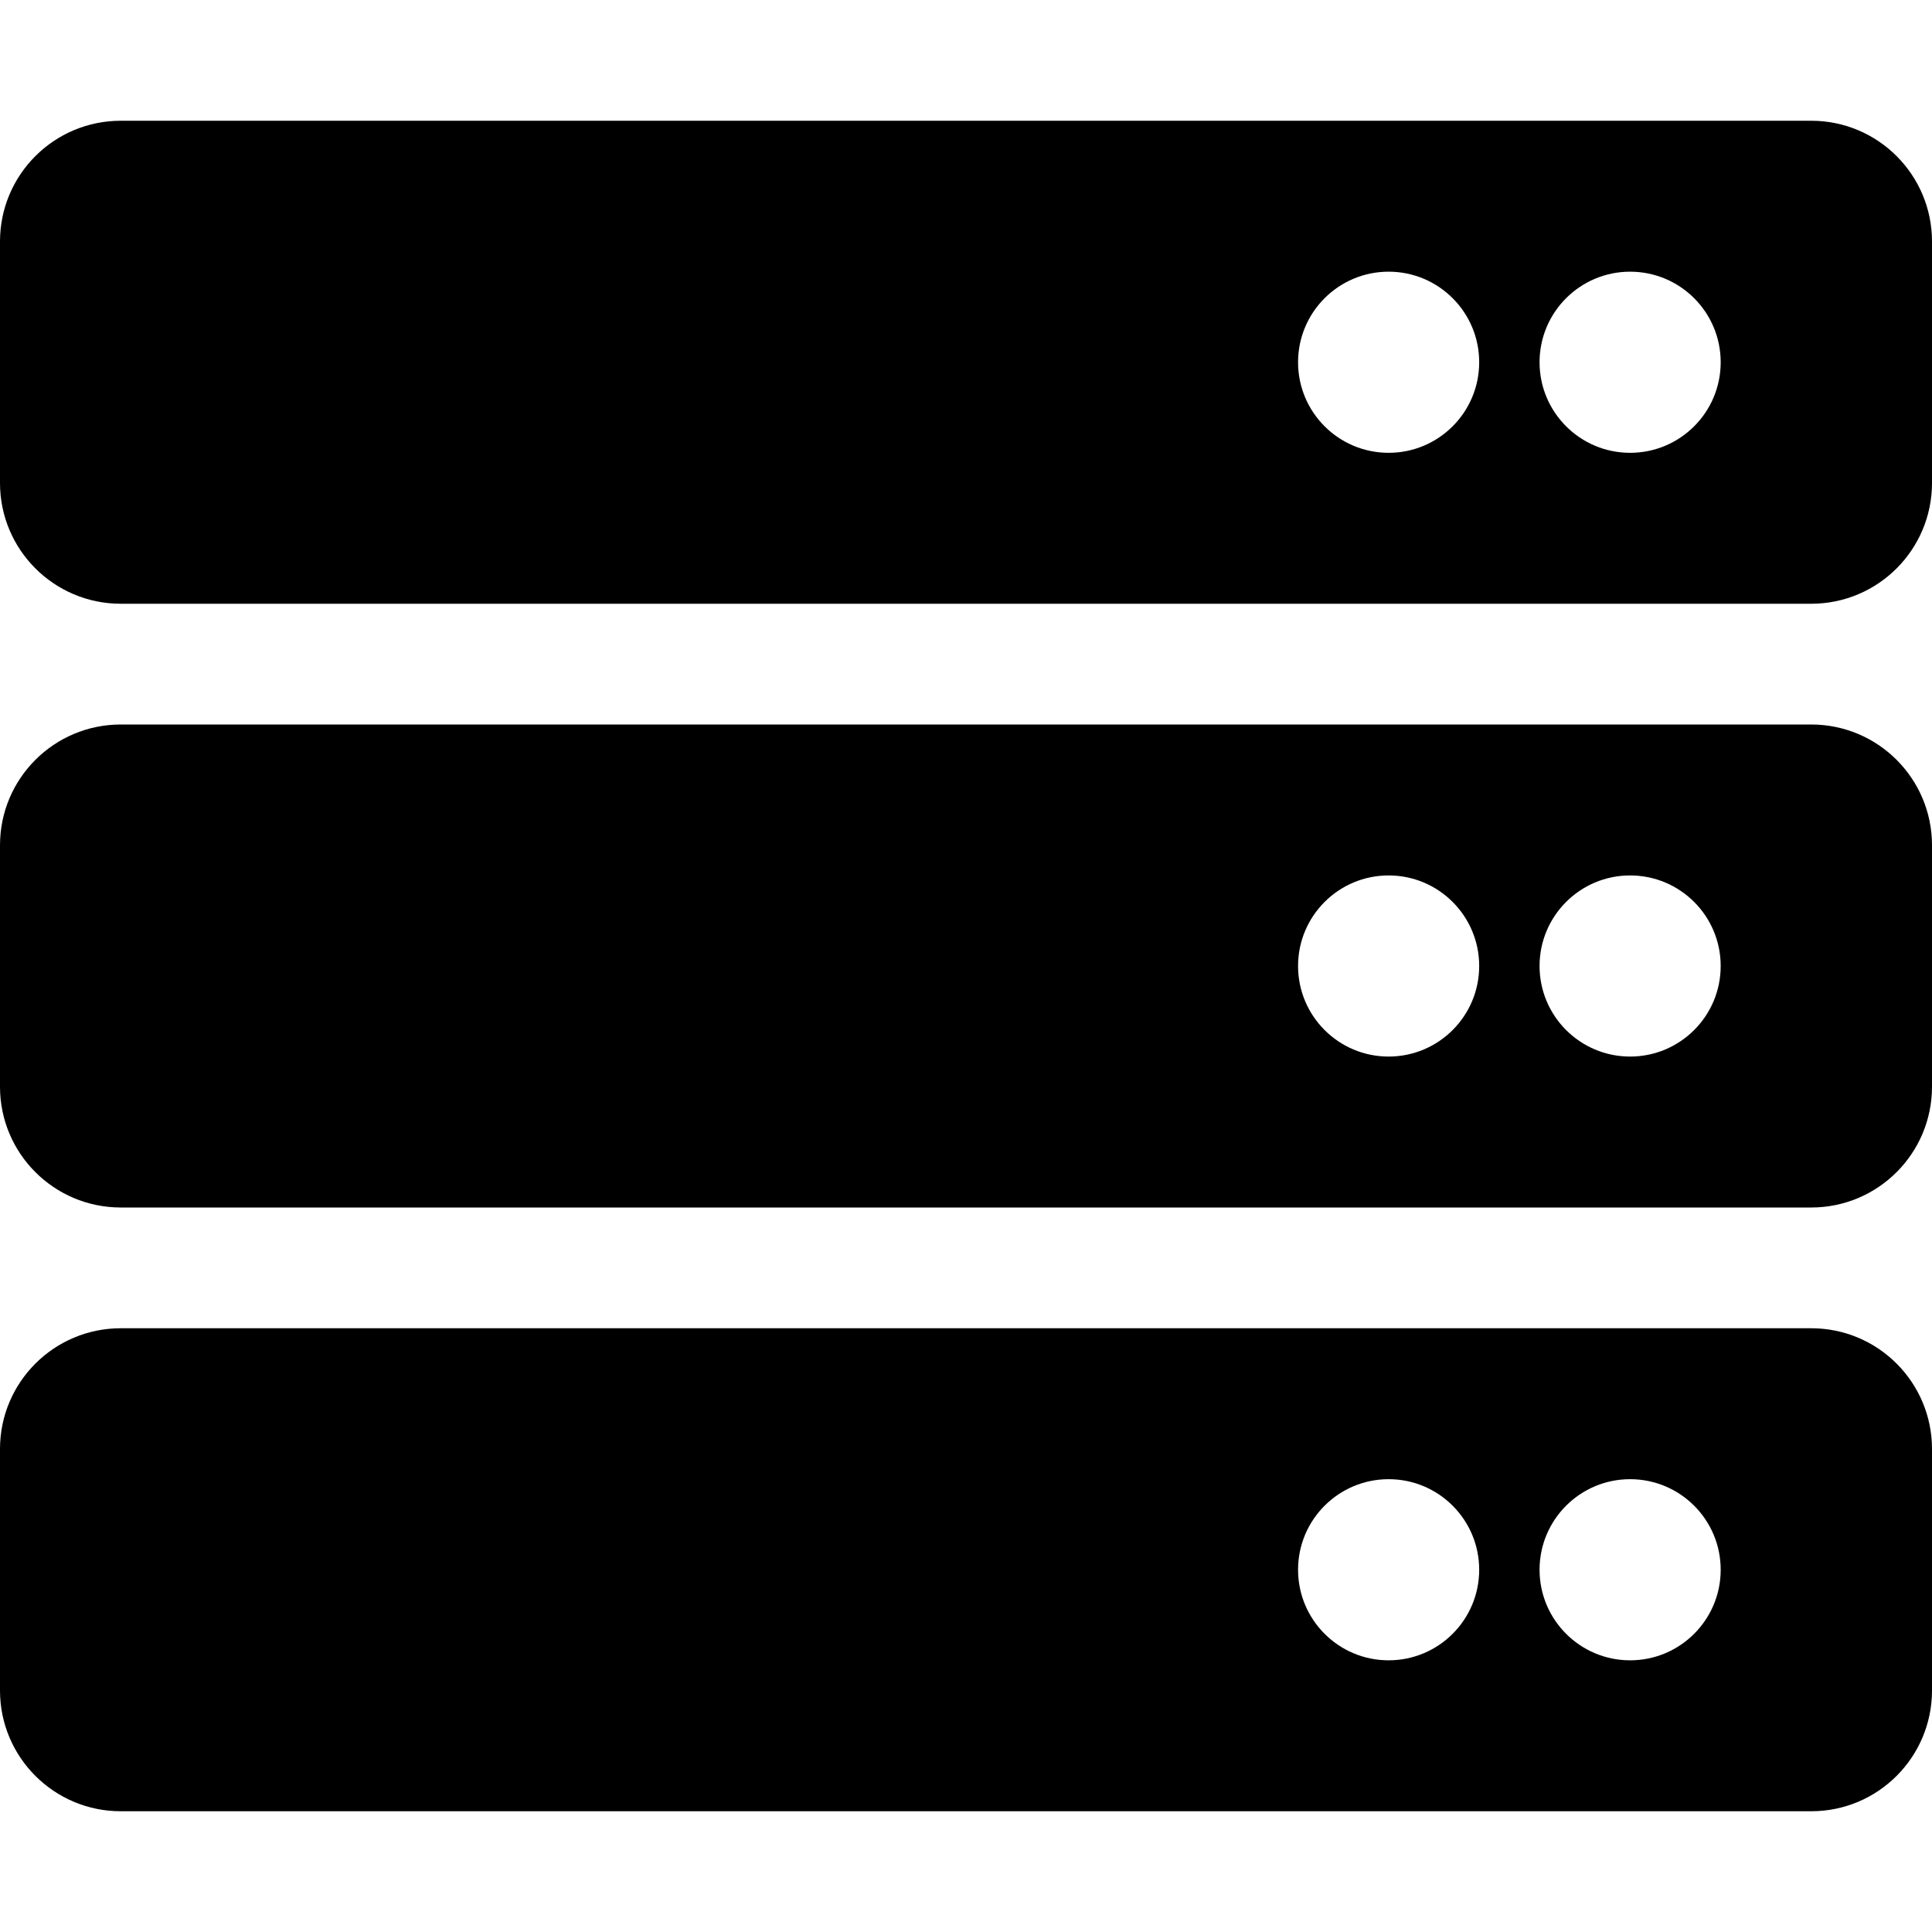
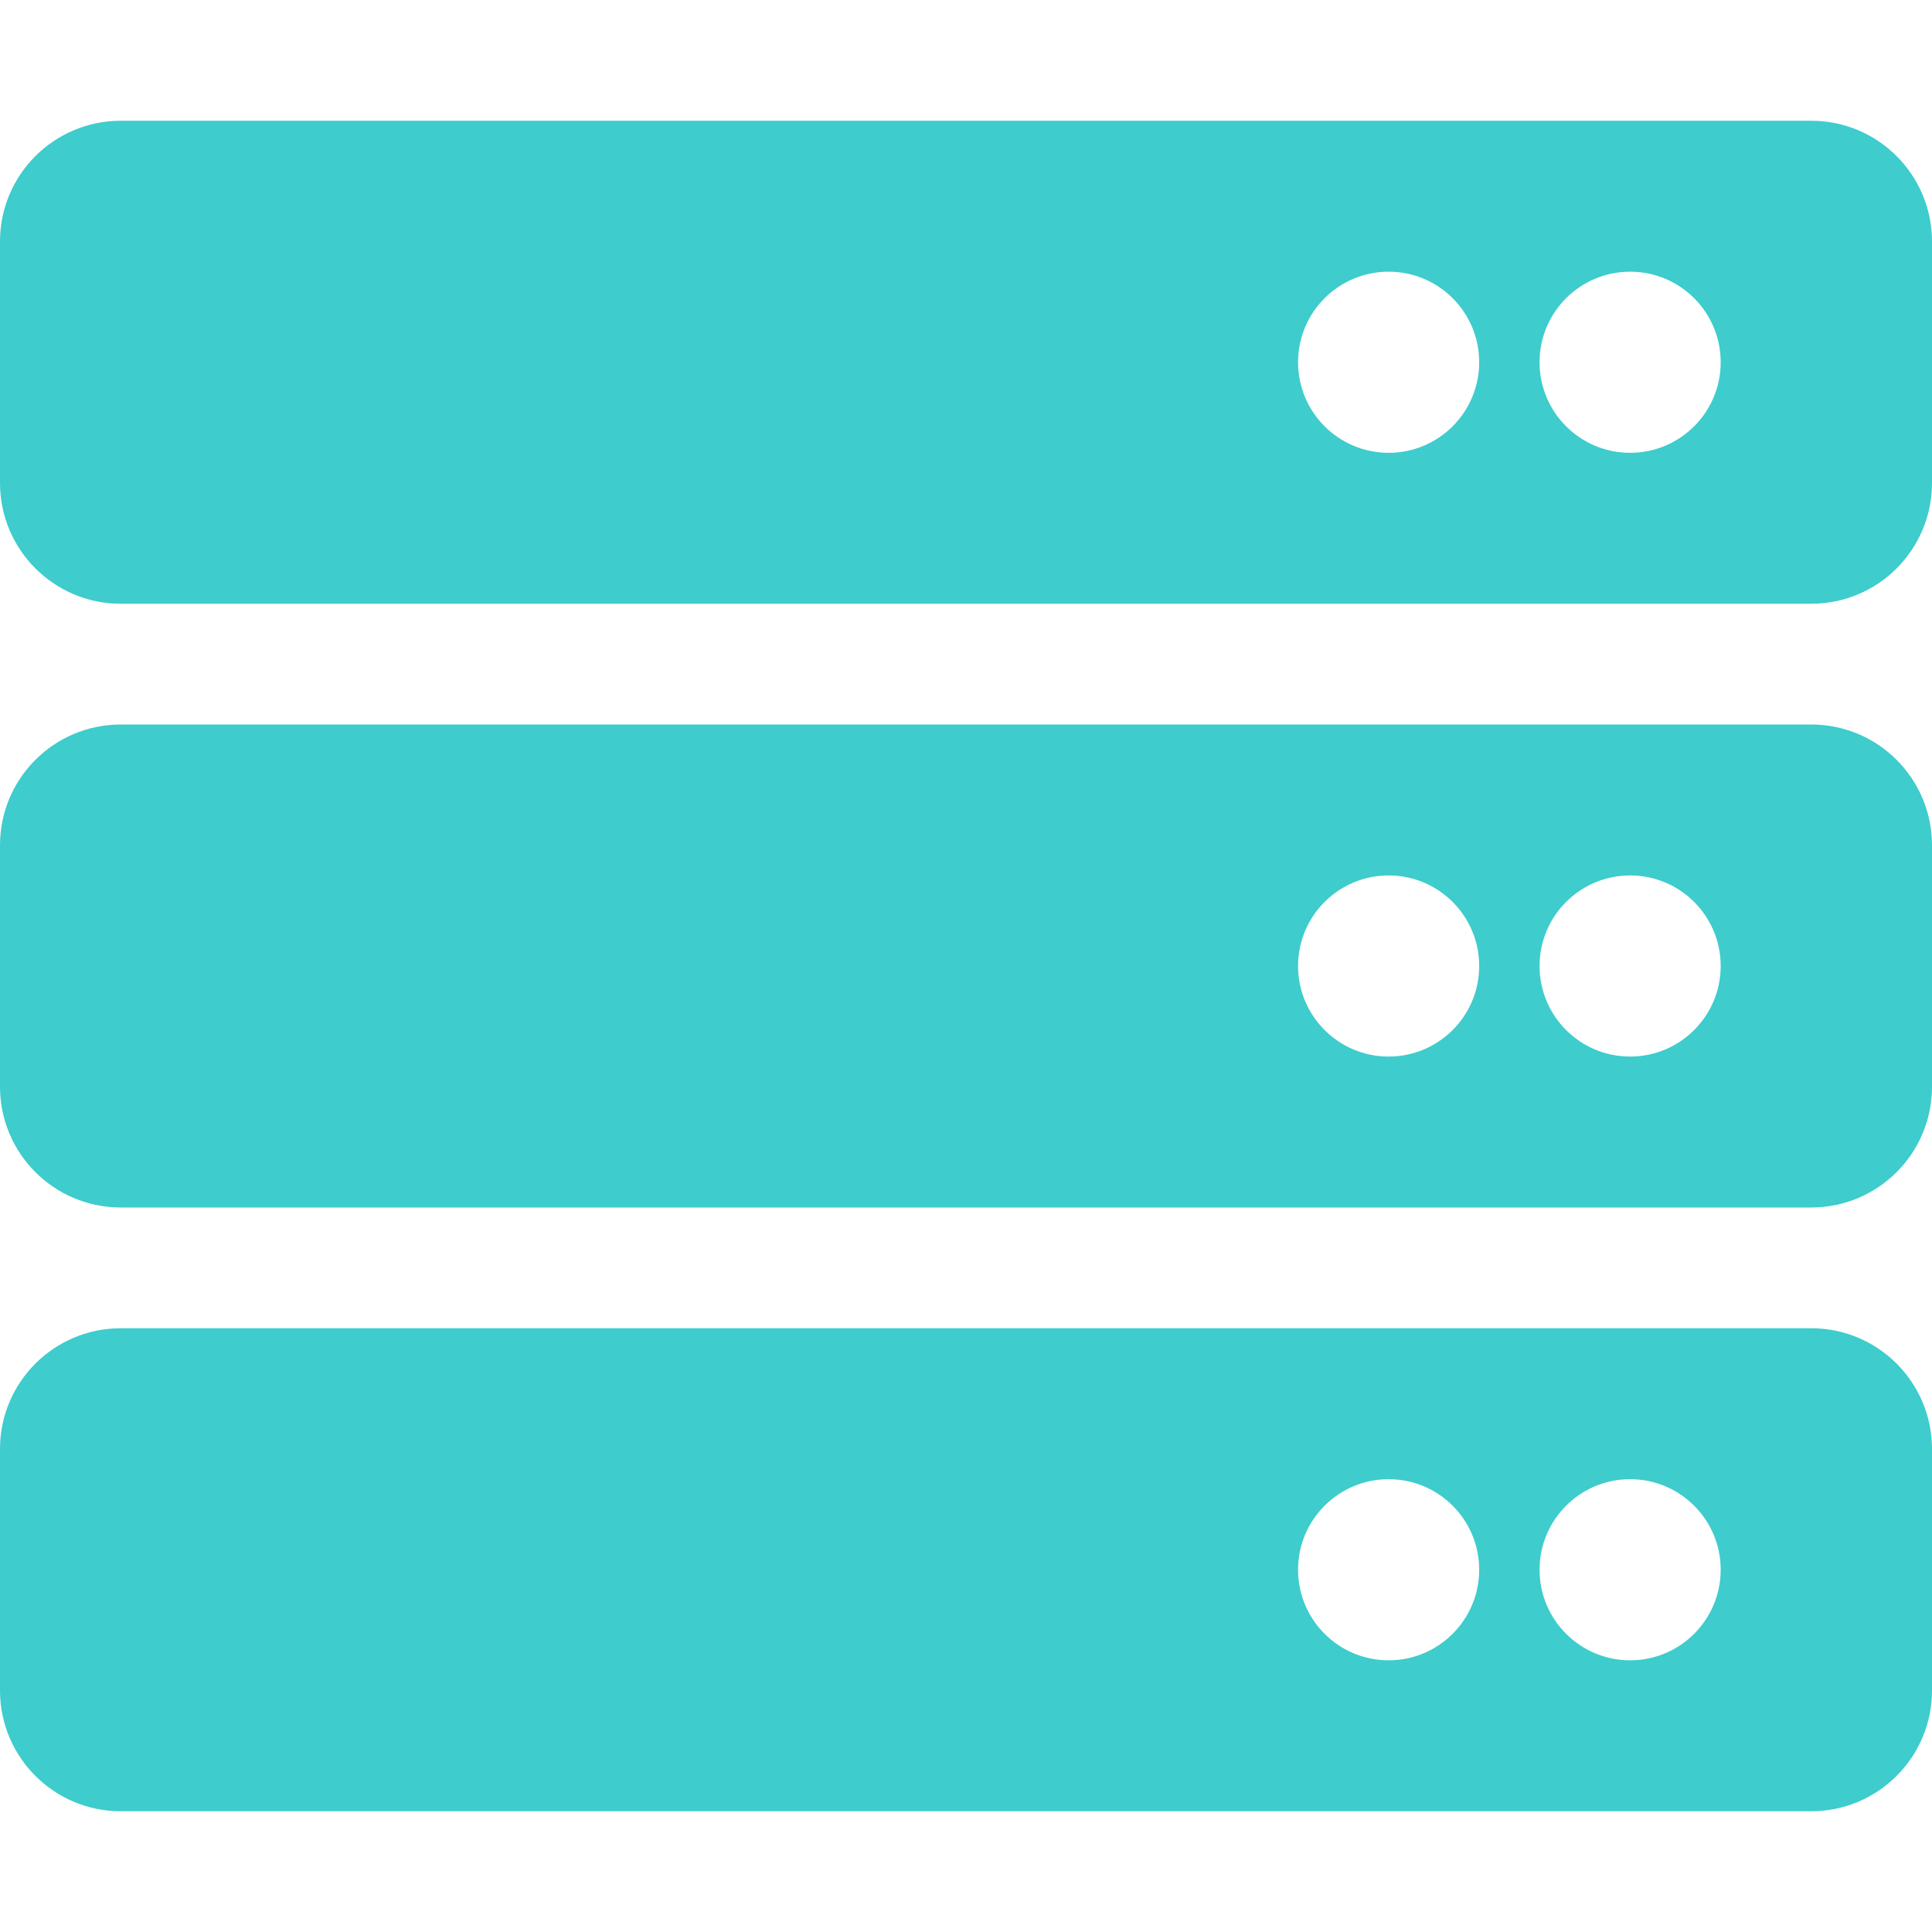
<svg xmlns="http://www.w3.org/2000/svg" aria-hidden="true" focusable="false" data-prefix="fas" data-icon="server" class="svg-inline--fa fa-server fa-w-16" role="img" viewBox="0 0 512 512">
-   <path fill="currentColor" d="M480 160H32c-17.673 0-32-14.327-32-32V64c0-17.673 14.327-32 32-32h448c17.673 0 32 14.327 32 32v64c0 17.673-14.327 32-32 32zm-48-88c-13.255 0-24 10.745-24 24s10.745 24 24 24 24-10.745 24-24-10.745-24-24-24zm-64 0c-13.255 0-24 10.745-24 24s10.745 24 24 24 24-10.745 24-24-10.745-24-24-24zm112 248H32c-17.673 0-32-14.327-32-32v-64c0-17.673 14.327-32 32-32h448c17.673 0 32 14.327 32 32v64c0 17.673-14.327 32-32 32zm-48-88c-13.255 0-24 10.745-24 24s10.745 24 24 24 24-10.745 24-24-10.745-24-24-24zm-64 0c-13.255 0-24 10.745-24 24s10.745 24 24 24 24-10.745 24-24-10.745-24-24-24zm112 248H32c-17.673 0-32-14.327-32-32v-64c0-17.673 14.327-32 32-32h448c17.673 0 32 14.327 32 32v64c0 17.673-14.327 32-32 32zm-48-88c-13.255 0-24 10.745-24 24s10.745 24 24 24 24-10.745 24-24-10.745-24-24-24zm-64 0c-13.255 0-24 10.745-24 24s10.745 24 24 24 24-10.745 24-24-10.745-24-24-24z" />
+   <path fill="#3ECCCD" d="M480 160H32c-17.673 0-32-14.327-32-32V64c0-17.673 14.327-32 32-32h448c17.673 0 32 14.327 32 32v64c0 17.673-14.327 32-32 32zm-48-88c-13.255 0-24 10.745-24 24s10.745 24 24 24 24-10.745 24-24-10.745-24-24-24zm-64 0c-13.255 0-24 10.745-24 24s10.745 24 24 24 24-10.745 24-24-10.745-24-24-24zm112 248H32c-17.673 0-32-14.327-32-32v-64c0-17.673 14.327-32 32-32h448c17.673 0 32 14.327 32 32v64c0 17.673-14.327 32-32 32zm-48-88c-13.255 0-24 10.745-24 24s10.745 24 24 24 24-10.745 24-24-10.745-24-24-24zm-64 0c-13.255 0-24 10.745-24 24s10.745 24 24 24 24-10.745 24-24-10.745-24-24-24zm112 248H32c-17.673 0-32-14.327-32-32v-64c0-17.673 14.327-32 32-32h448c17.673 0 32 14.327 32 32v64c0 17.673-14.327 32-32 32zm-48-88c-13.255 0-24 10.745-24 24s10.745 24 24 24 24-10.745 24-24-10.745-24-24-24zm-64 0c-13.255 0-24 10.745-24 24s10.745 24 24 24 24-10.745 24-24-10.745-24-24-24z" />
</svg>
